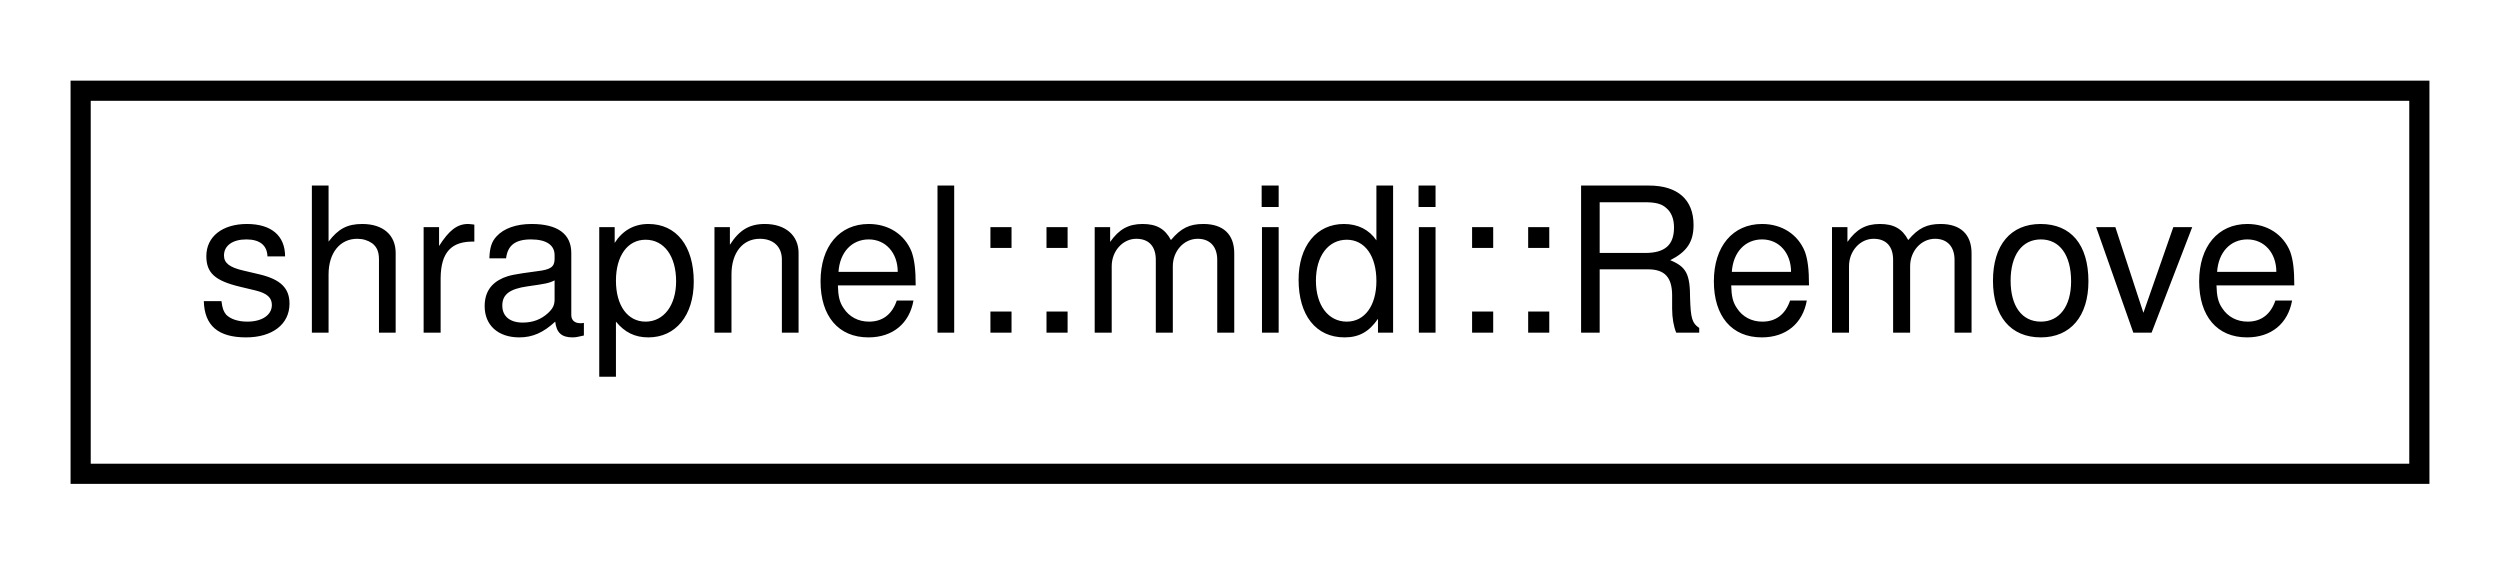
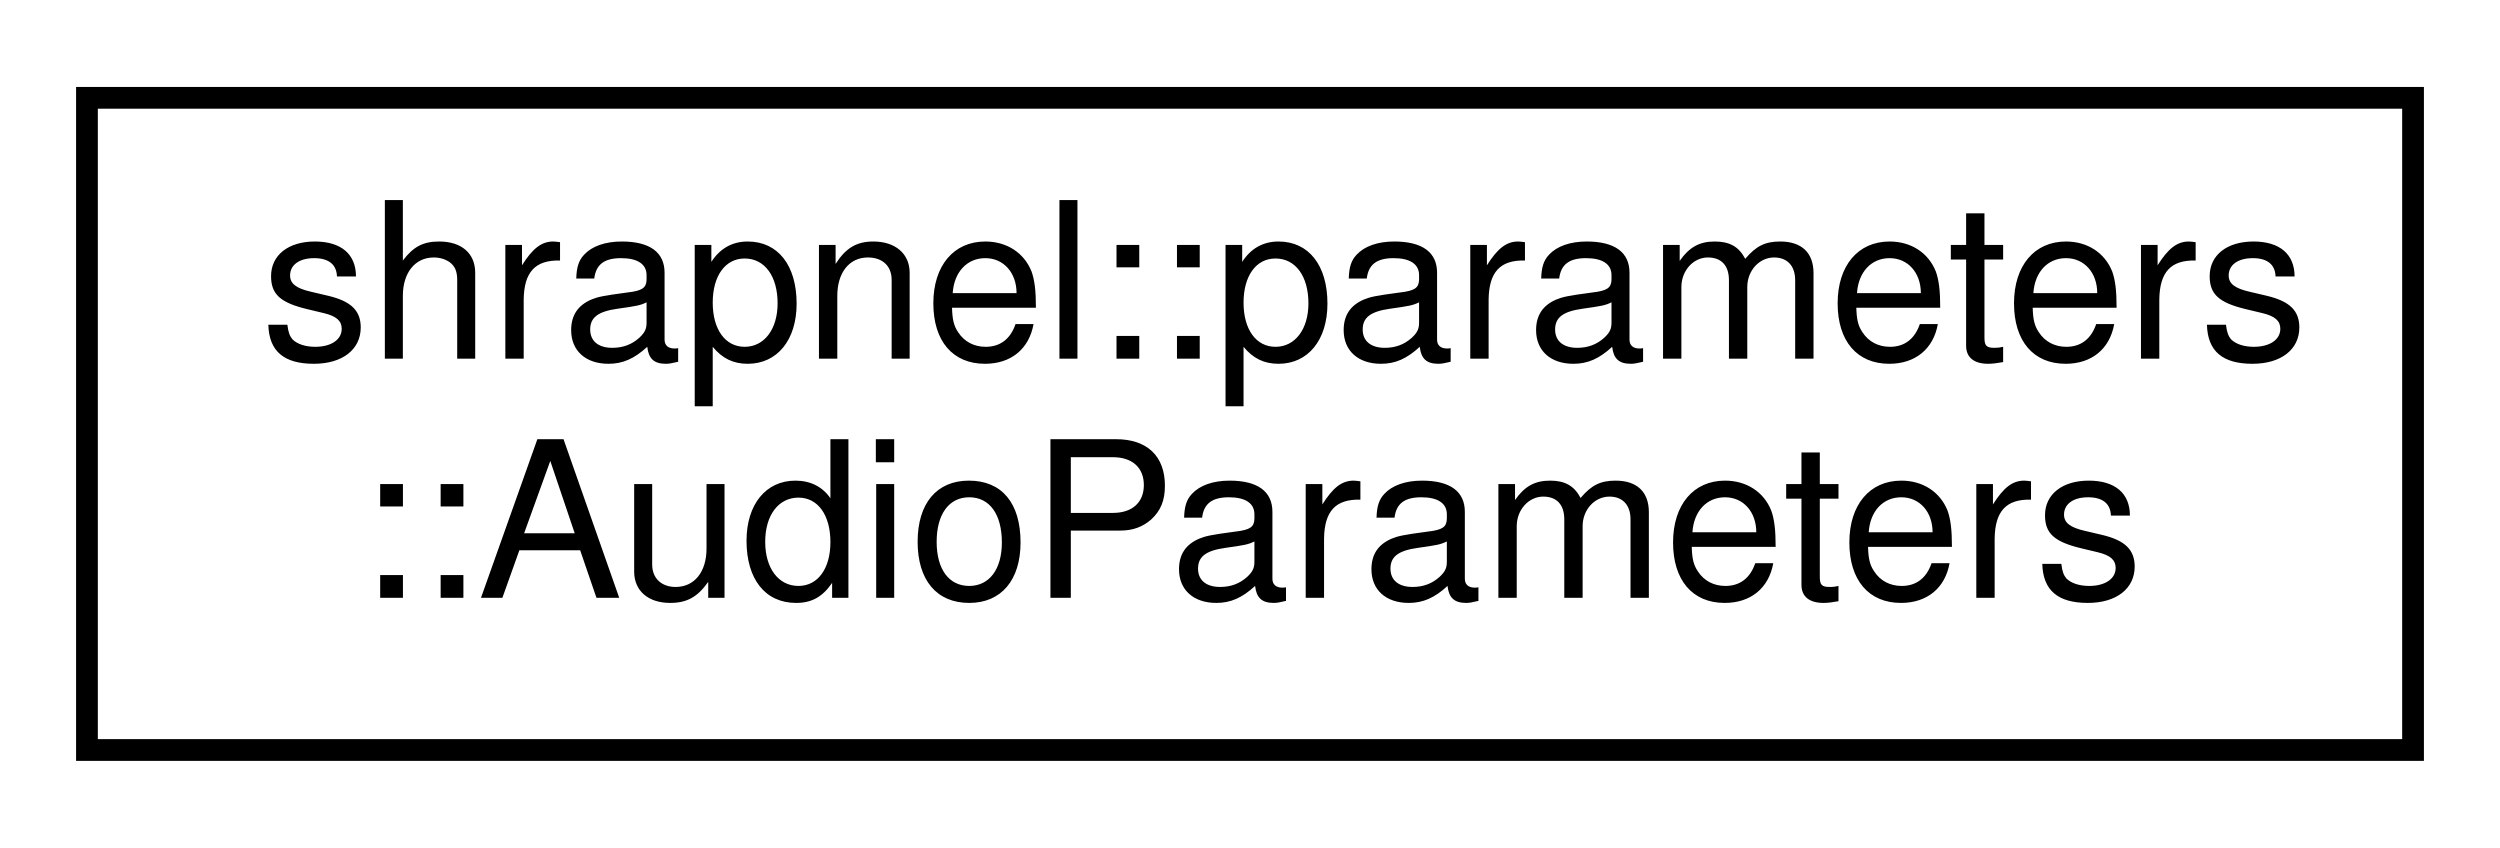
- <svg xmlns="http://www.w3.org/2000/svg" xmlns:xlink="http://www.w3.org/1999/xlink" width="124pt" height="28pt" viewBox="0.00 0.00 124.00 28.00">
-   <g id="graph0" class="graph" transform="scale(1 1) rotate(0) translate(4 24)">
+ <svg xmlns="http://www.w3.org/2000/svg" xmlns:xlink="http://www.w3.org/1999/xlink" width="115pt" height="39pt" viewBox="0.00 0.00 115.00 39.00">
+   <g id="graph0" class="graph" transform="scale(1 1) rotate(0) translate(4 35)">
    <g id="node1" class="node">
      <g id="a_node1">
-         <a xlink:href="structshrapnel_1_1midi_1_1Remove.html" target="_top" xlink:title=" ">
-           <polygon fill="none" stroke="black" points="0,-0.5 0,-19.5 116,-19.5 116,-0.5 0,-0.5" />
-           <text text-anchor="middle" x="58" y="-7.5" font-family="Helvetica,sans-Serif" font-size="10.00">shrapnel::midi::Remove</text>
+         <a xlink:href="classshrapnel_1_1parameters_1_1AudioParameters.html" target="_top" xlink:title=" ">
+           <polygon fill="none" stroke="black" points="0,-0.5 0,-30.5 107,-30.5 107,-0.5 0,-0.5" />
+           <text text-anchor="start" x="8" y="-18.5" font-family="Helvetica,sans-Serif" font-size="10.00">shrapnel::parameters</text>
+           <text text-anchor="middle" x="53.5" y="-7.5" font-family="Helvetica,sans-Serif" font-size="10.00">::AudioParameters</text>
        </a>
      </g>
    </g>
  </g>
</svg>
